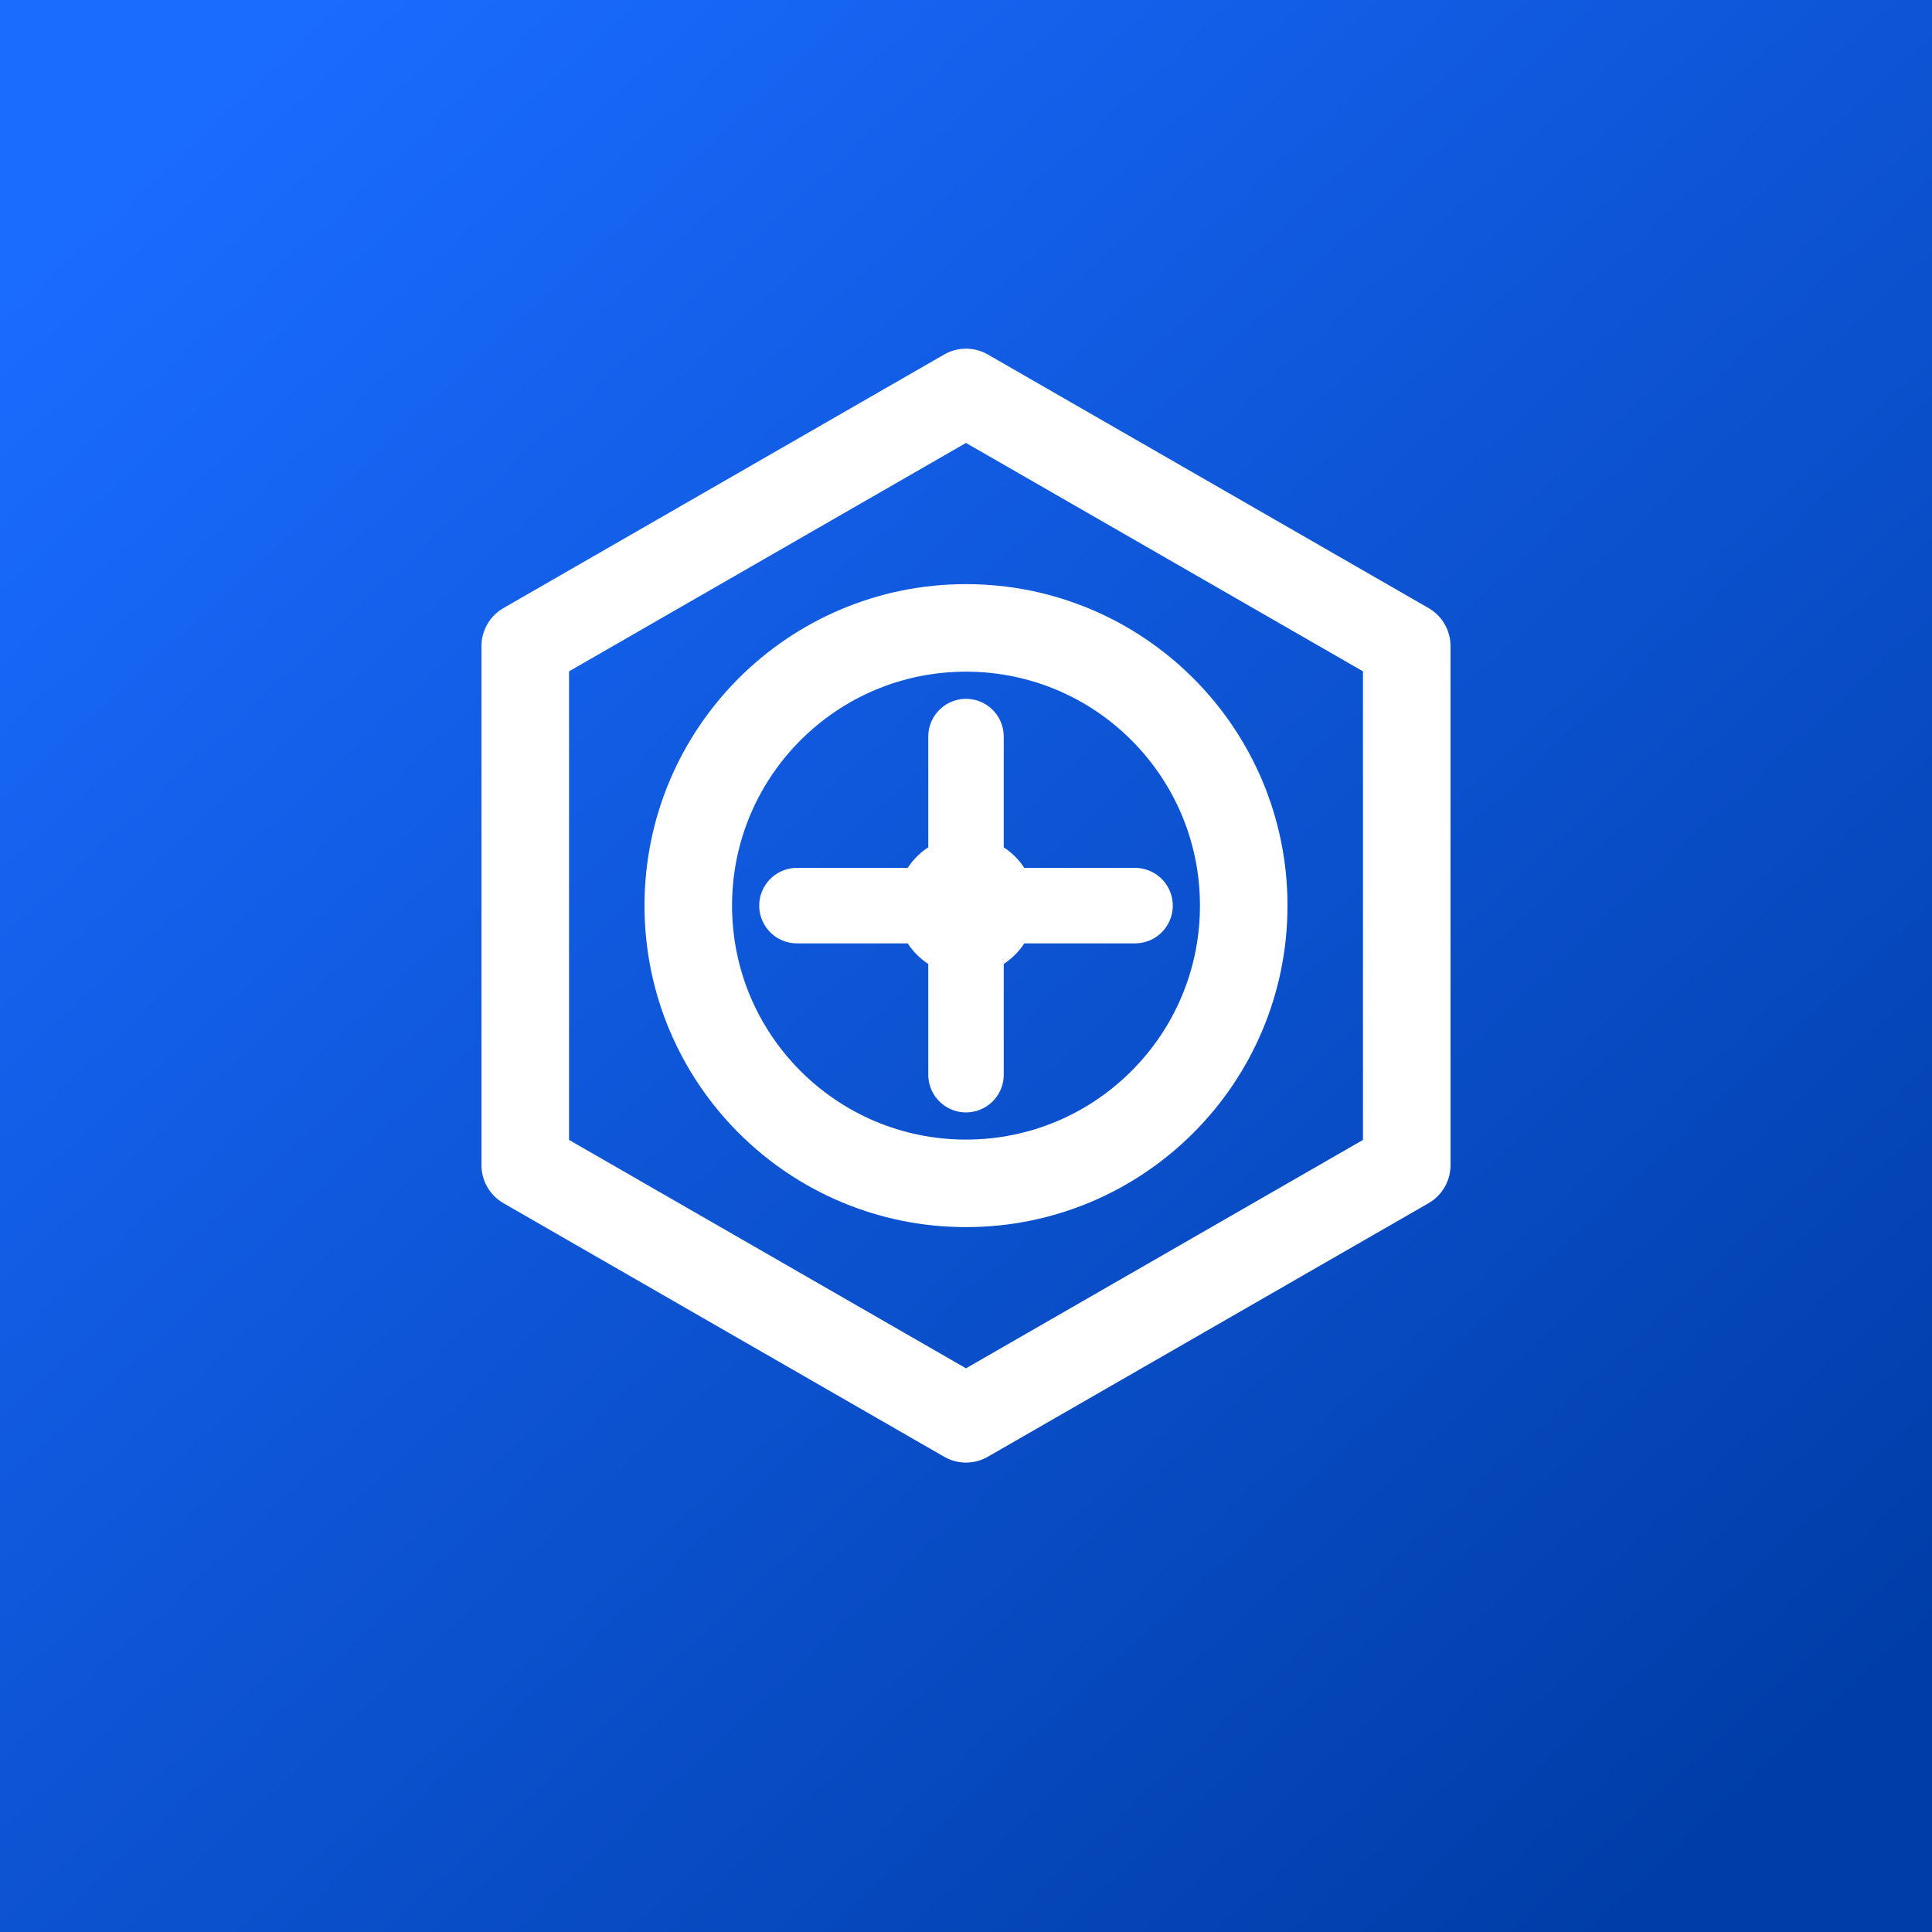
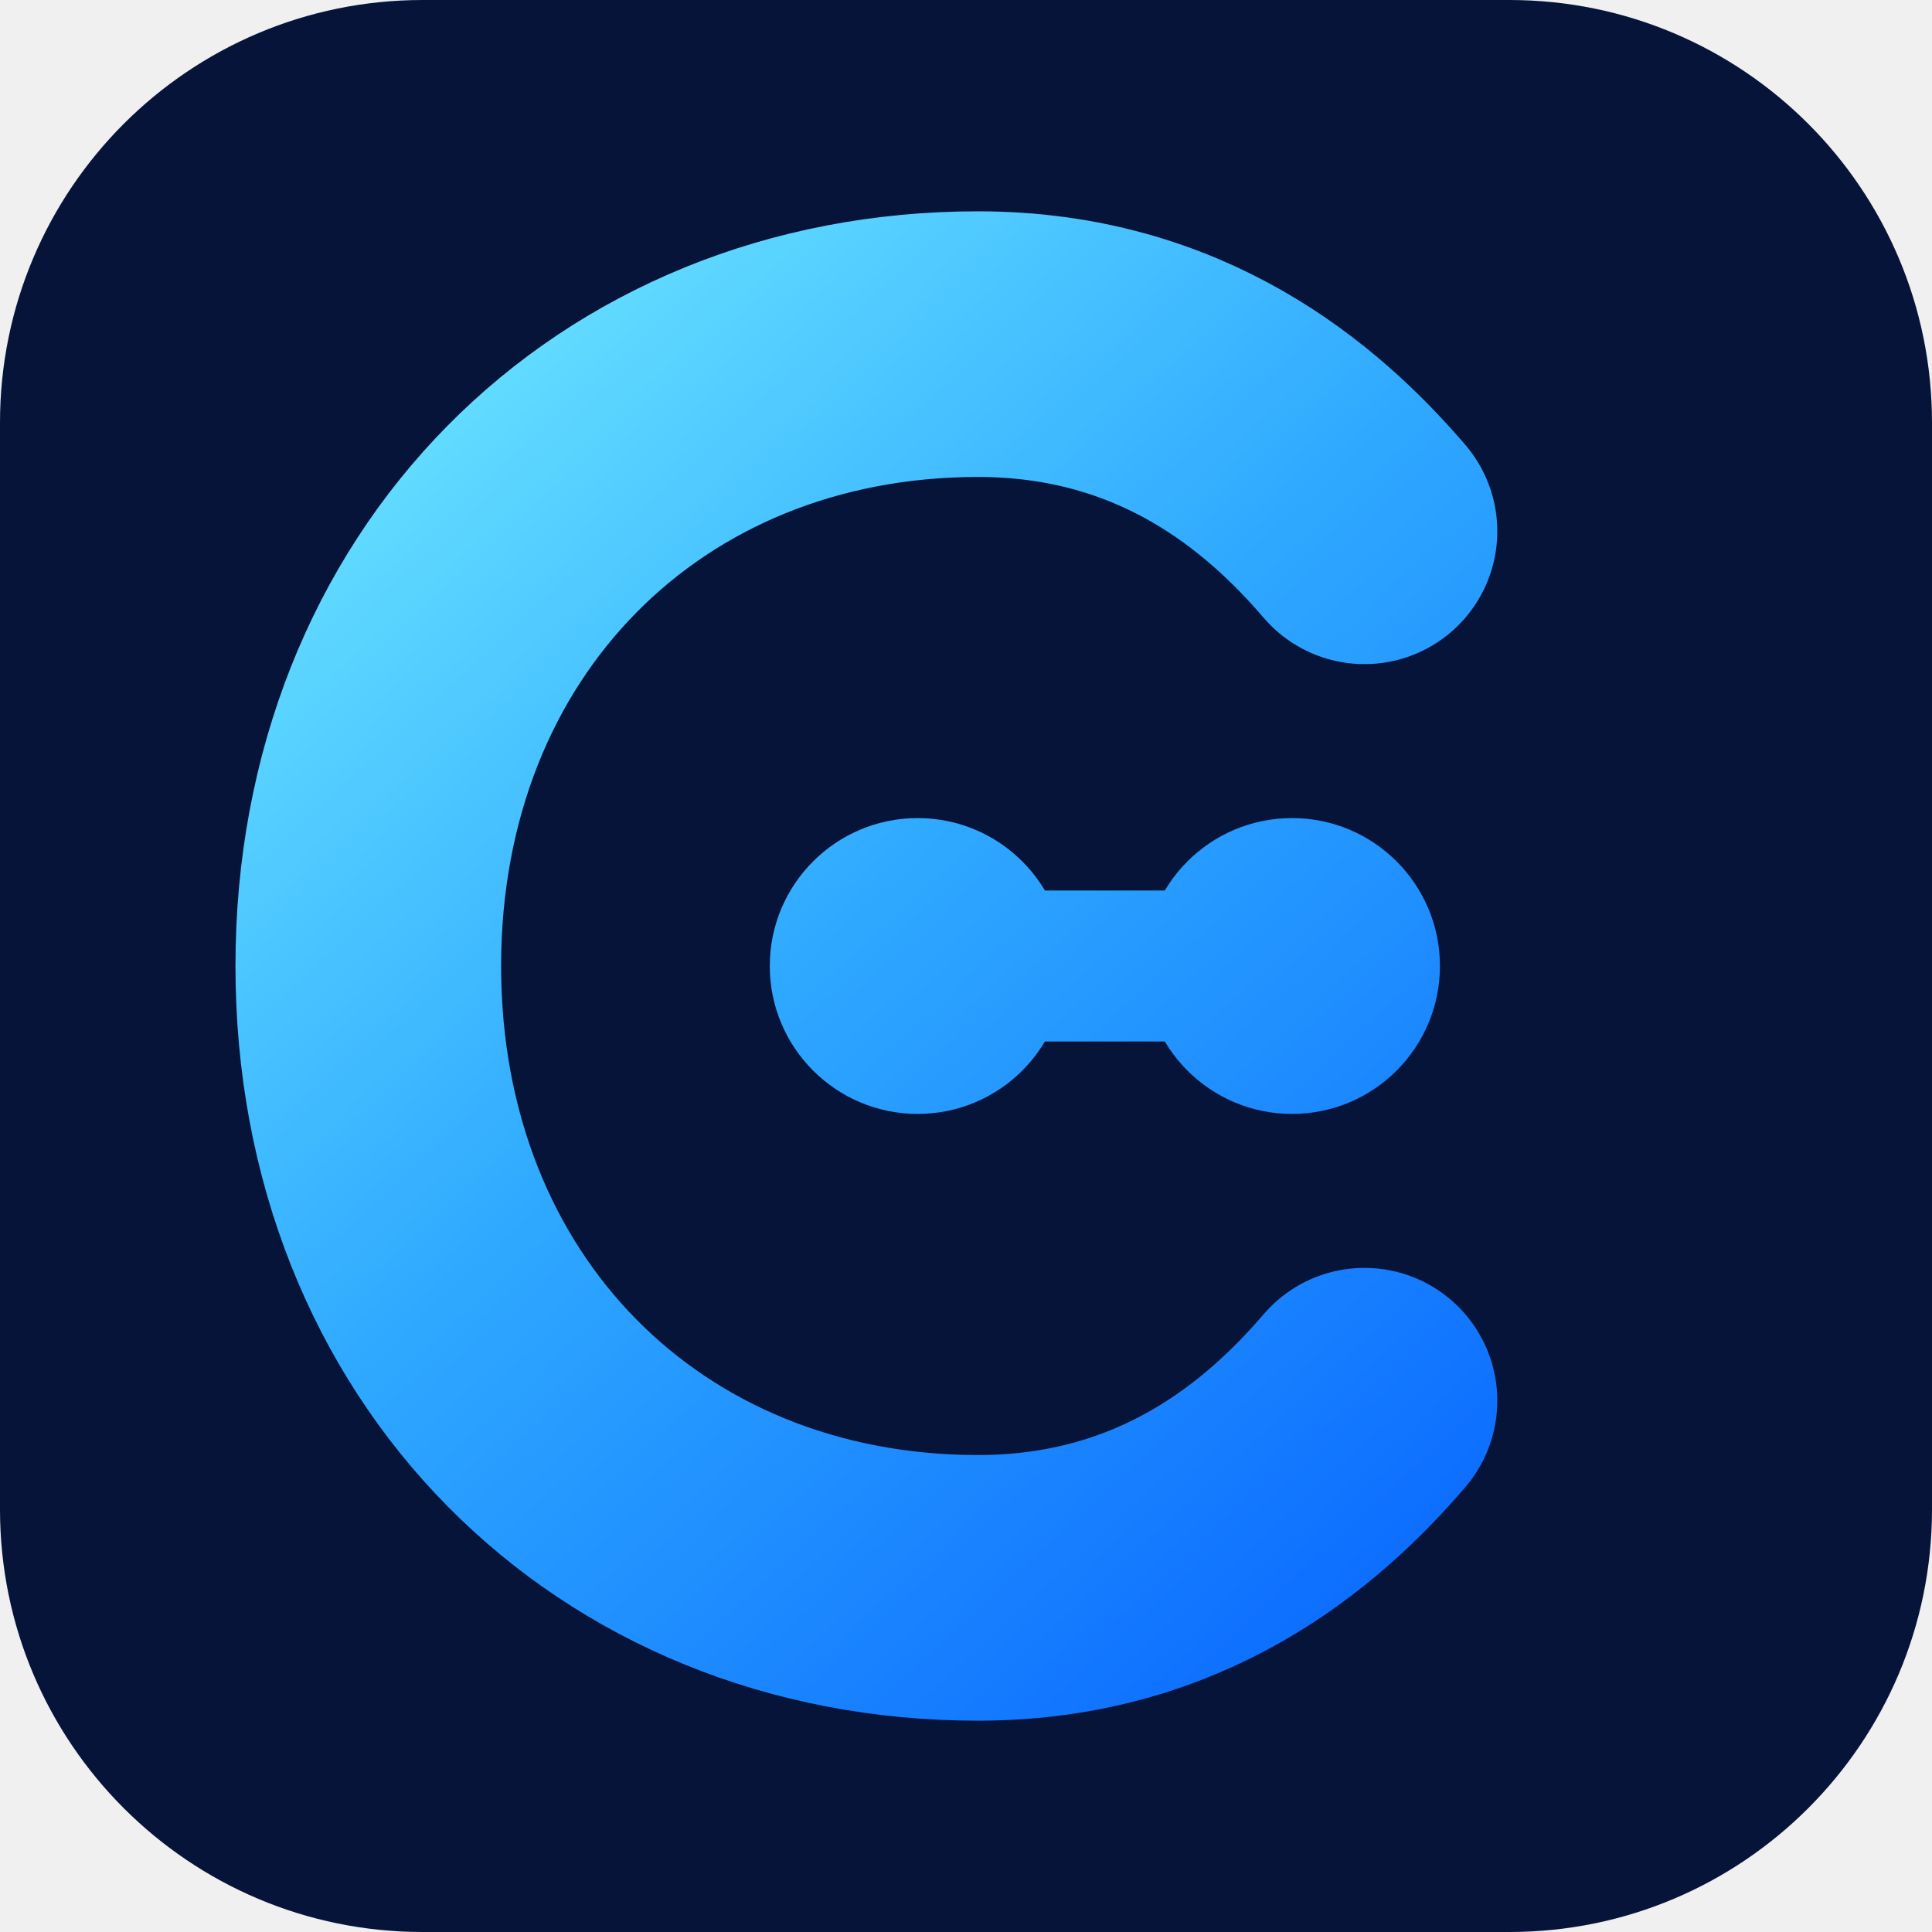
- <svg xmlns="http://www.w3.org/2000/svg" viewBox="0 0 32 32" fill="none" role="img" aria-label="Dracoin Labs">
+ <svg xmlns="http://www.w3.org/2000/svg" viewBox="0 0 32 32" fill="none" role="img" aria-label="ChainBlue">
  <defs>
-     <linearGradient id="dl-fg" x1="3" y1="2" x2="29" y2="30" gradientUnits="userSpaceOnUse">
-       <stop stop-color="#1A6BFF" />
-       <stop offset="1" stop-color="#003DA8" />
+     <linearGradient id="cbf" x1="4" y1="3" x2="28" y2="29" gradientUnits="userSpaceOnUse">
+       <stop offset="0" stop-color="#7AF4FF" />
+       <stop offset="0.45" stop-color="#2EA8FF" />
+       <stop offset="1" stop-color="#0057FF" />
    </linearGradient>
  </defs>
-   <rect width="32" height="32" fill="url(#dl-fg)" />
-   <path d="M16 6.5L23.3 10.7V19.3L16 23.5L8.7 19.3V10.7L16 6.5Z" stroke="#fff" stroke-width="1.45" stroke-linejoin="round" />
-   <circle cx="16" cy="15" r="4.6" stroke="#fff" stroke-width="1.45" />
-   <path d="M16 12.2V17.8M13.2 15H18.8" stroke="#fff" stroke-width="1.25" stroke-linecap="round" />
-   <circle cx="16" cy="15" r="1.15" fill="#fff" />
+   <rect width="32" height="32" rx="7" fill="#06143A" />
+   <path d="M22.6 8.8c-1.2-1.4-3.2-3.1-6.4-3.1C10.4 5.7 6.1 10 6.1 16s4.3 10.3 10.1 10.3c3.2 0 5.2-1.7 6.4-3.1" stroke="url(#cbf)" stroke-width="4.4" stroke-linecap="round" />
+   <circle cx="15.2" cy="16" r="2.45" fill="url(#cbf)" />
+   <circle cx="21.4" cy="16" r="2.45" fill="url(#cbf)" />
+   <rect x="15.2" y="14.75" width="6.2" height="2.5" rx="1.25" fill="url(#cbf)" />
</svg>
